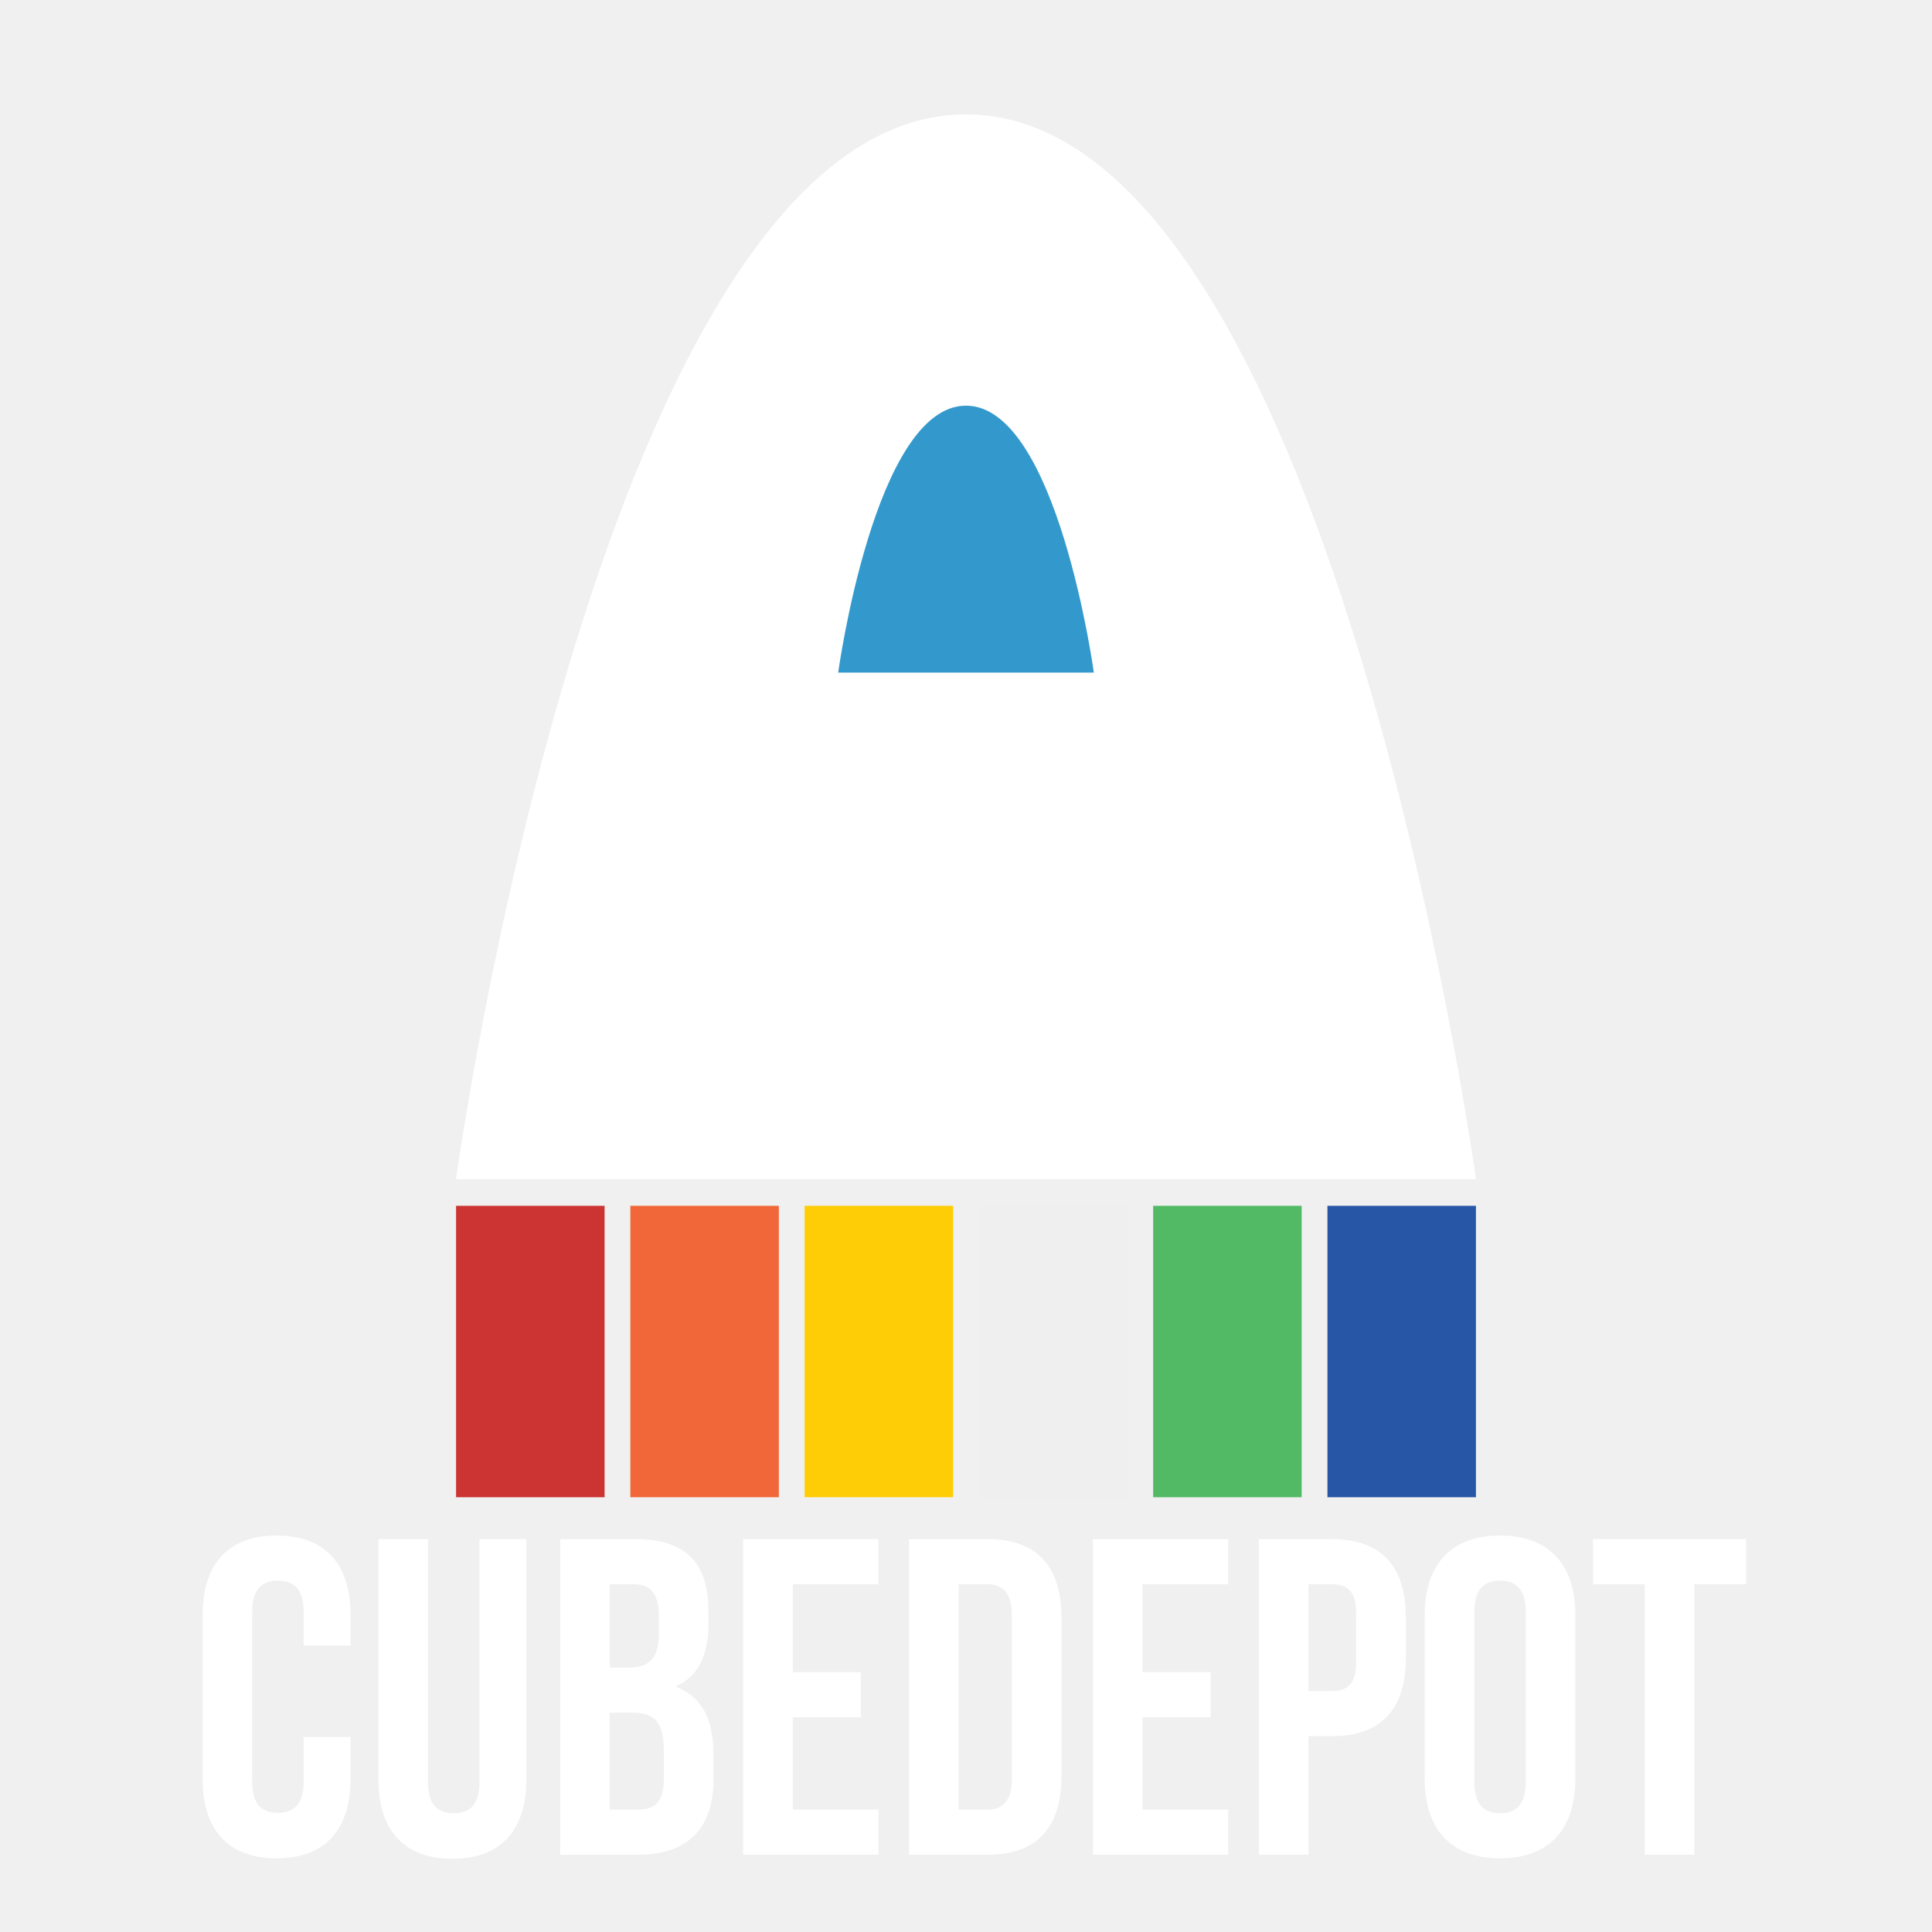
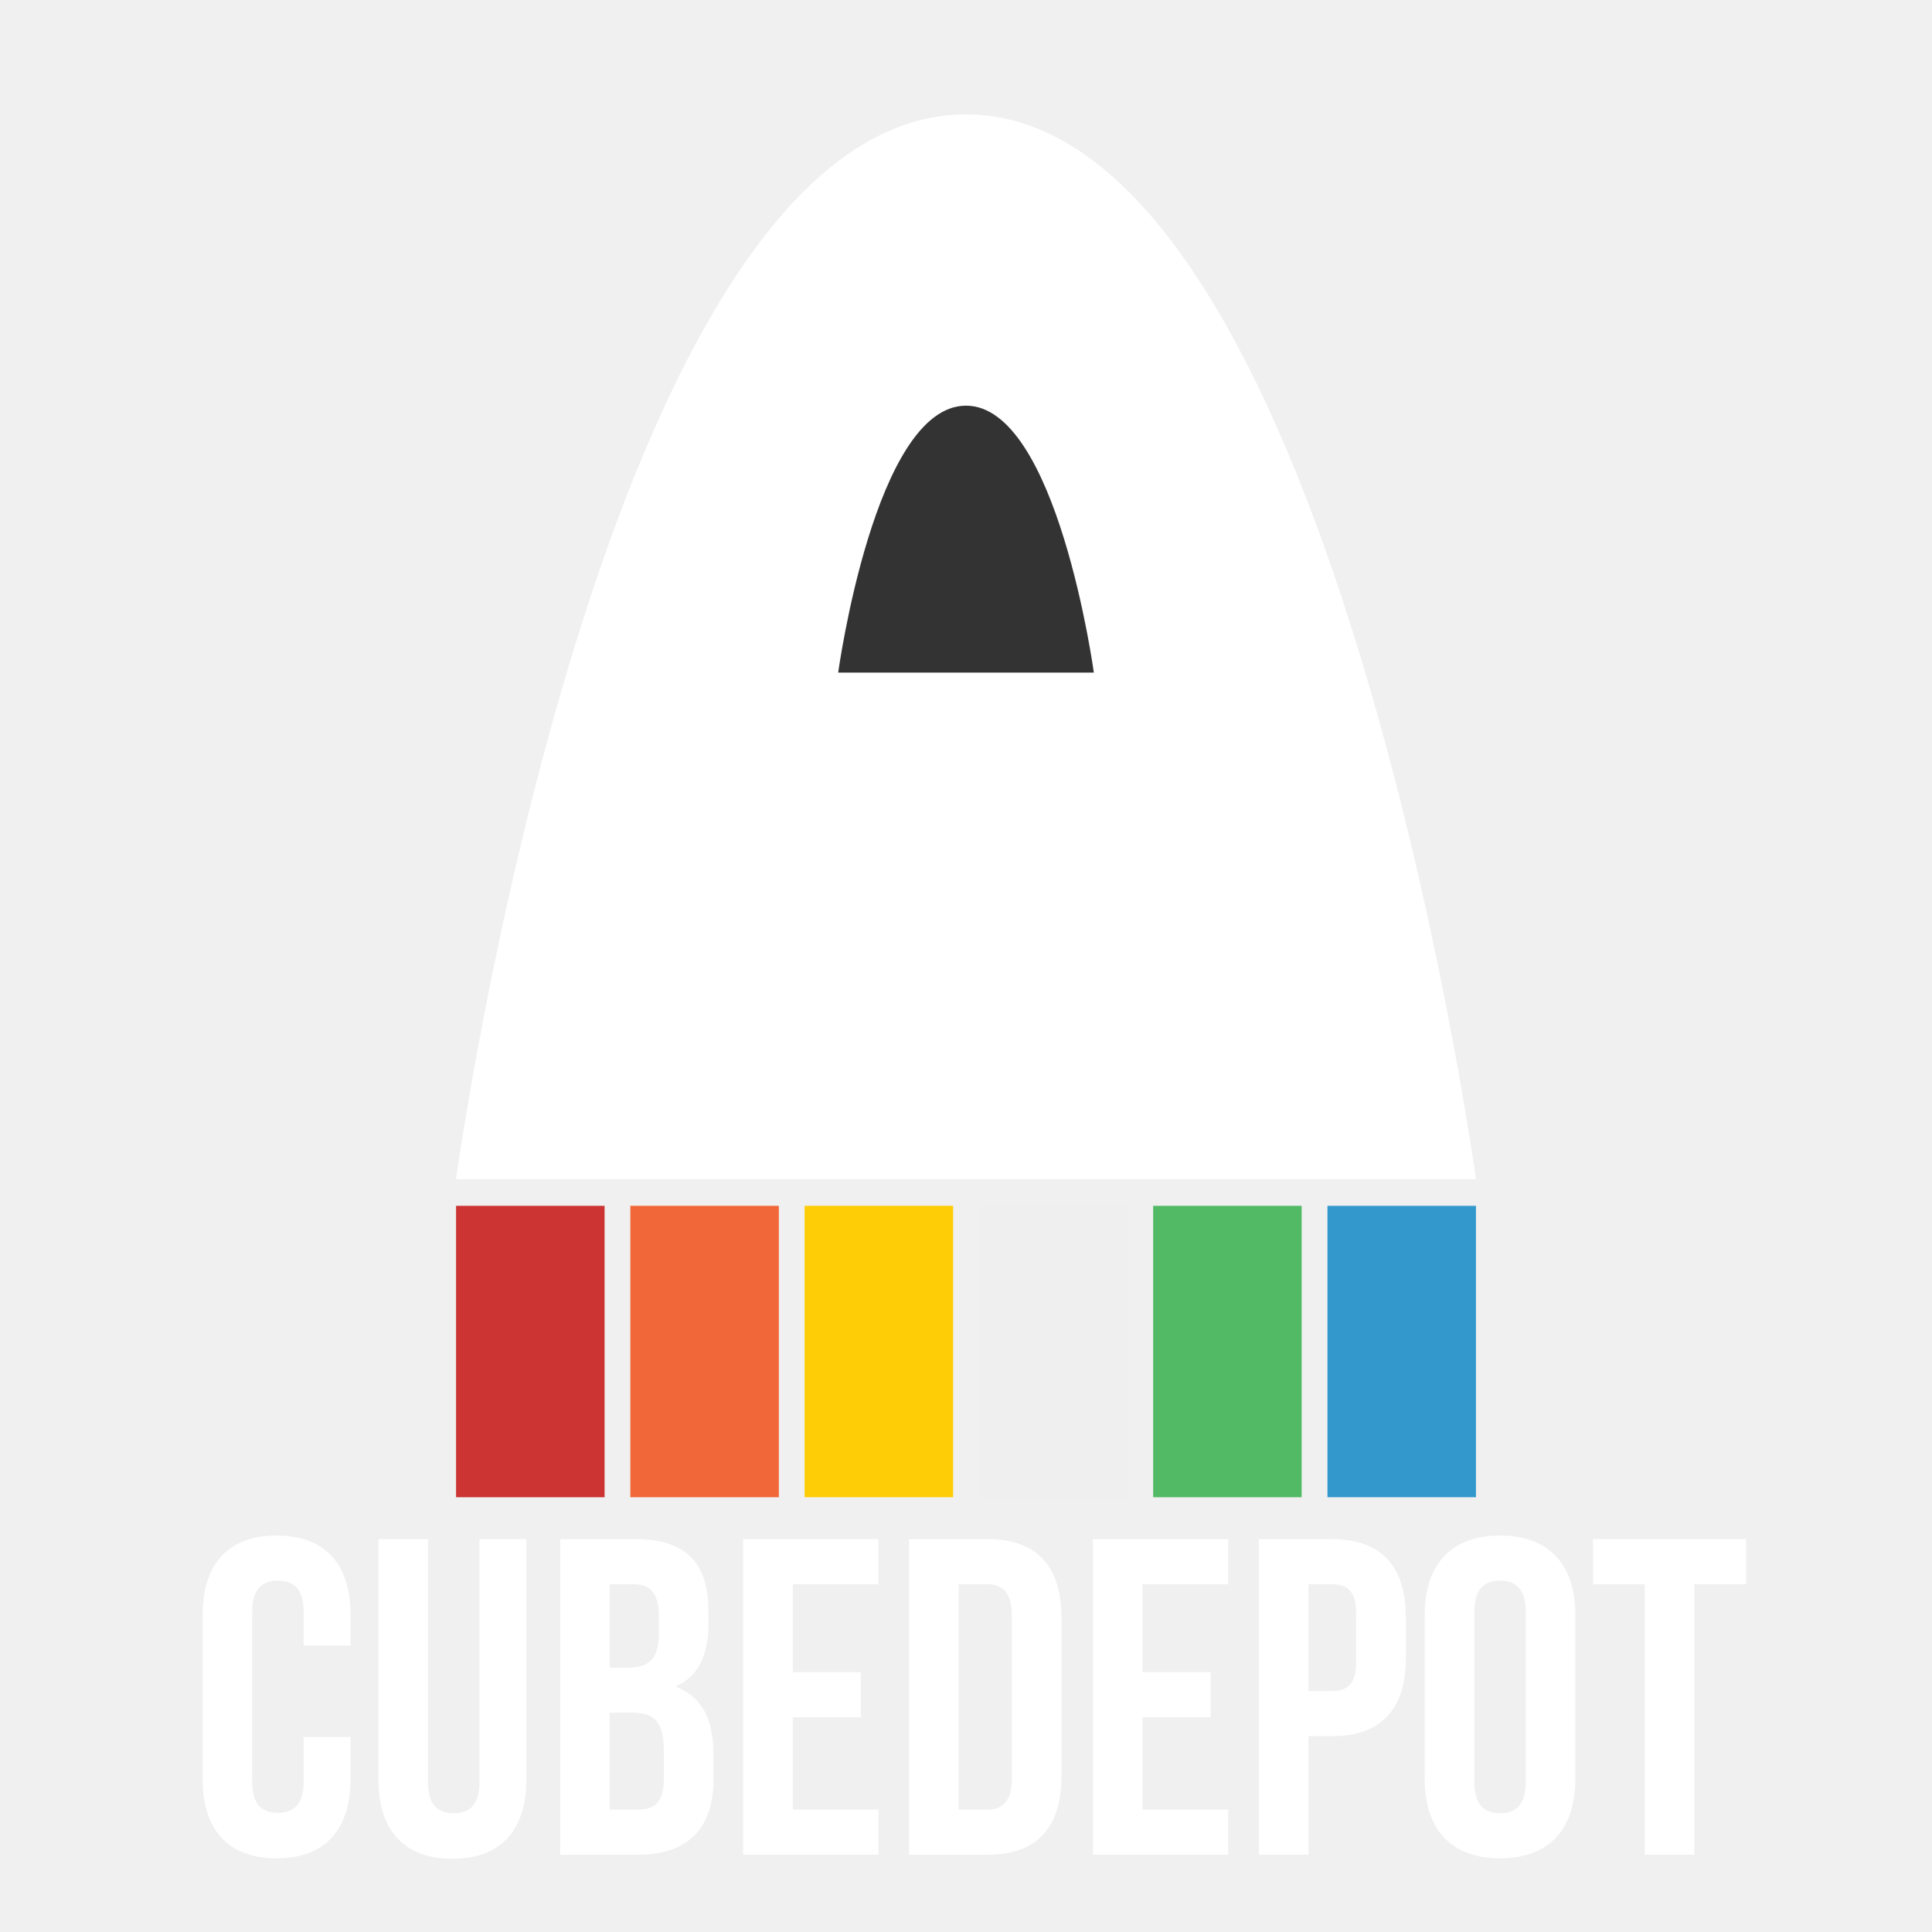
<svg xmlns="http://www.w3.org/2000/svg" version="1.1" id="Layer_1" x="0px" y="0px" width="150px" height="150px" viewBox="0 0 150 150" enable-background="new 0 0 150 150" xml:space="preserve">
  <path fill="#FFFFFF" d="M35.409,91.555c0,0,11.331-82.673,39.591-82.673c28.262,0,39.592,82.673,39.592,82.673H35.409z" />
-   <path fill="#3399CC" d="M65.076,52.221c0,0,2.84-20.725,9.925-20.725s9.925,20.725,9.925,20.725H65.076z" />
+   <path fill="#333333" d="M65.076,52.221c0,0,2.84-20.725,9.925-20.725s9.925,20.725,9.925,20.725H65.076z" />
  <rect x="35.409" y="93.62" fill="#CC3333" width="11.531" height="22.625" />
  <rect x="48.939" y="93.62" fill="#F26739" width="11.53" height="22.625" />
  <rect x="62.47" y="93.62" fill="#FFCD05" width="11.53" height="22.625" />
  <rect x="76" y="93.62" fill="#EFEFF0" width="11.531" height="22.625" />
-   <rect x="89.531" y="93.62" fill="#52BA65" width="11.53" height="22.625" />
-   <rect x="103.062" y="93.62" fill="#2756A7" width="11.53" height="22.625" />
+   <rect x="89.531" y="93.62" fill="#52BA65" width="11.529" height="22.625" />
+   <rect x="103.063" y="93.62" fill="#3399CC" width="11.529" height="22.625" />
  <g>
-     <path fill="#FFFFFF" d="M27.215,134.864v3.255c0,3.921-1.96,6.161-5.741,6.161s-5.741-2.24-5.741-6.161v-12.741   c0-3.92,1.96-6.16,5.741-6.16s5.741,2.24,5.741,6.16v2.38h-3.641v-2.625c0-1.75-0.77-2.415-1.995-2.415s-1.995,0.665-1.995,2.415   v13.231c0,1.75,0.77,2.381,1.995,2.381s1.995-0.631,1.995-2.381v-3.5H27.215z" />
-     <path fill="#FFFFFF" d="M33.234,119.497v18.902c0,1.75,0.77,2.38,1.995,2.38s1.995-0.63,1.995-2.38v-18.902h3.641v18.657   c0,3.921-1.96,6.161-5.741,6.161s-5.741-2.24-5.741-6.161v-18.657H33.234z" />
-     <path fill="#FFFFFF" d="M55.004,125.133v0.875c0,2.521-0.77,4.096-2.485,4.9v0.07c2.065,0.806,2.87,2.625,2.87,5.216v1.995   c0,3.78-1.995,5.811-5.846,5.811h-6.055v-24.503h5.811C53.289,119.497,55.004,121.353,55.004,125.133z M47.338,122.998v6.476h1.505   c1.435,0,2.31-0.63,2.31-2.591v-1.365c0-1.75-0.595-2.52-1.96-2.52H47.338z M47.338,132.974v7.526h2.205   c1.295,0,1.996-0.596,1.996-2.416v-2.135c0-2.275-0.735-2.976-2.485-2.976H47.338z" />
+     <path fill="#FFFFFF" d="M27.215,134.864v3.255c0,3.921-1.96,6.16-5.741,6.16c-3.781,0-5.741-2.239-5.741-6.16v-12.741   c0-3.92,1.96-6.16,5.741-6.16c3.781,0,5.741,2.24,5.741,6.16v2.38h-3.641v-2.625c0-1.75-0.77-2.415-1.995-2.415   s-1.995,0.665-1.995,2.415v13.231c0,1.75,0.77,2.381,1.995,2.381s1.995-0.631,1.995-2.381v-3.5H27.215z" />
+     <path fill="#FFFFFF" d="M33.234,119.497v18.901c0,1.75,0.77,2.381,1.995,2.381s1.995-0.631,1.995-2.381v-18.901h3.641v18.657   c0,3.921-1.96,6.16-5.741,6.16c-3.781,0-5.741-2.239-5.741-6.16v-18.657H33.234z" />
+     <path fill="#FFFFFF" d="M55.004,125.133v0.875c0,2.521-0.77,4.096-2.485,4.9v0.07c2.065,0.806,2.87,2.625,2.87,5.215v1.996   c0,3.779-1.995,5.811-5.846,5.811h-6.055v-24.503h5.811C53.289,119.497,55.004,121.354,55.004,125.133z M47.338,122.998v6.477   h1.505c1.435,0,2.31-0.631,2.31-2.592v-1.365c0-1.75-0.595-2.52-1.96-2.52H47.338z M47.338,132.975v7.525h2.205   c1.295,0,1.996-0.596,1.996-2.416v-2.135c0-2.275-0.735-2.977-2.485-2.977h-1.716V132.975z" />
    <path fill="#FFFFFF" d="M61.548,129.823h5.286v3.501h-5.286v7.176h6.651v3.5H57.698v-24.503h10.501v3.501h-6.651V129.823z" />
-     <path fill="#FFFFFF" d="M70.577,119.497h6.091c3.851,0,5.74,2.136,5.74,6.056v12.392c0,3.921-1.89,6.056-5.74,6.056h-6.091V119.497   z M74.428,122.998V140.5h2.17c1.226,0,1.961-0.631,1.961-2.381v-12.741c0-1.75-0.735-2.38-1.961-2.38H74.428z" />
-     <path fill="#FFFFFF" d="M88.708,129.823h5.285v3.501h-5.285v7.176h6.65v3.5H84.857v-24.503h10.501v3.501h-6.65V129.823z" />
-     <path fill="#FFFFFF" d="M109.148,125.553v3.186c0,3.921-1.891,6.056-5.741,6.056h-1.819V144h-3.851v-24.503h5.67   C107.258,119.497,109.148,121.633,109.148,125.553z M101.588,122.998v8.296h1.819c1.226,0,1.891-0.561,1.891-2.311v-3.676   c0-1.75-0.665-2.31-1.891-2.31H101.588z" />
-     <path fill="#FFFFFF" d="M110.617,125.378c0-3.92,2.065-6.16,5.846-6.16s5.846,2.24,5.846,6.16v12.741   c0,3.921-2.065,6.161-5.846,6.161s-5.846-2.24-5.846-6.161V125.378z M114.468,138.364c0,1.75,0.771,2.415,1.995,2.415   c1.226,0,1.995-0.665,1.995-2.415v-13.231c0-1.75-0.77-2.415-1.995-2.415c-1.225,0-1.995,0.665-1.995,2.415V138.364z" />
+     <path fill="#FFFFFF" d="M70.577,119.497h6.091c3.852,0,5.74,2.136,5.74,6.056v12.393c0,3.921-1.891,6.056-5.74,6.056h-6.091   V119.497z M74.428,122.998V140.5h2.169c1.227,0,1.961-0.631,1.961-2.381v-12.741c0-1.75-0.734-2.38-1.961-2.38H74.428   L74.428,122.998z" />
+     <path fill="#FFFFFF" d="M88.708,129.823h5.285v3.501h-5.285v7.176h6.649v3.5h-10.5v-24.503h10.5v3.501h-6.649V129.823z" />
+     <path fill="#FFFFFF" d="M109.148,125.553v3.187c0,3.921-1.892,6.056-5.741,6.056h-1.819V144h-3.852v-24.503h5.671   C107.258,119.497,109.148,121.633,109.148,125.553z M101.588,122.998v8.296h1.819c1.226,0,1.891-0.562,1.891-2.312v-3.676   c0-1.75-0.665-2.31-1.891-2.31L101.588,122.998L101.588,122.998z" />
+     <path fill="#FFFFFF" d="M110.617,125.378c0-3.92,2.064-6.16,5.846-6.16s5.846,2.24,5.846,6.16v12.741   c0,3.921-2.064,6.16-5.846,6.16s-5.846-2.239-5.846-6.16V125.378z M114.468,138.364c0,1.75,0.771,2.415,1.995,2.415   c1.227,0,1.995-0.665,1.995-2.415v-13.231c0-1.75-0.771-2.415-1.995-2.415s-1.995,0.665-1.995,2.415V138.364z" />
    <path fill="#FFFFFF" d="M123.672,119.497h11.901v3.501h-4.025V144h-3.851v-21.002h-4.025V119.497z" />
  </g>
</svg>
